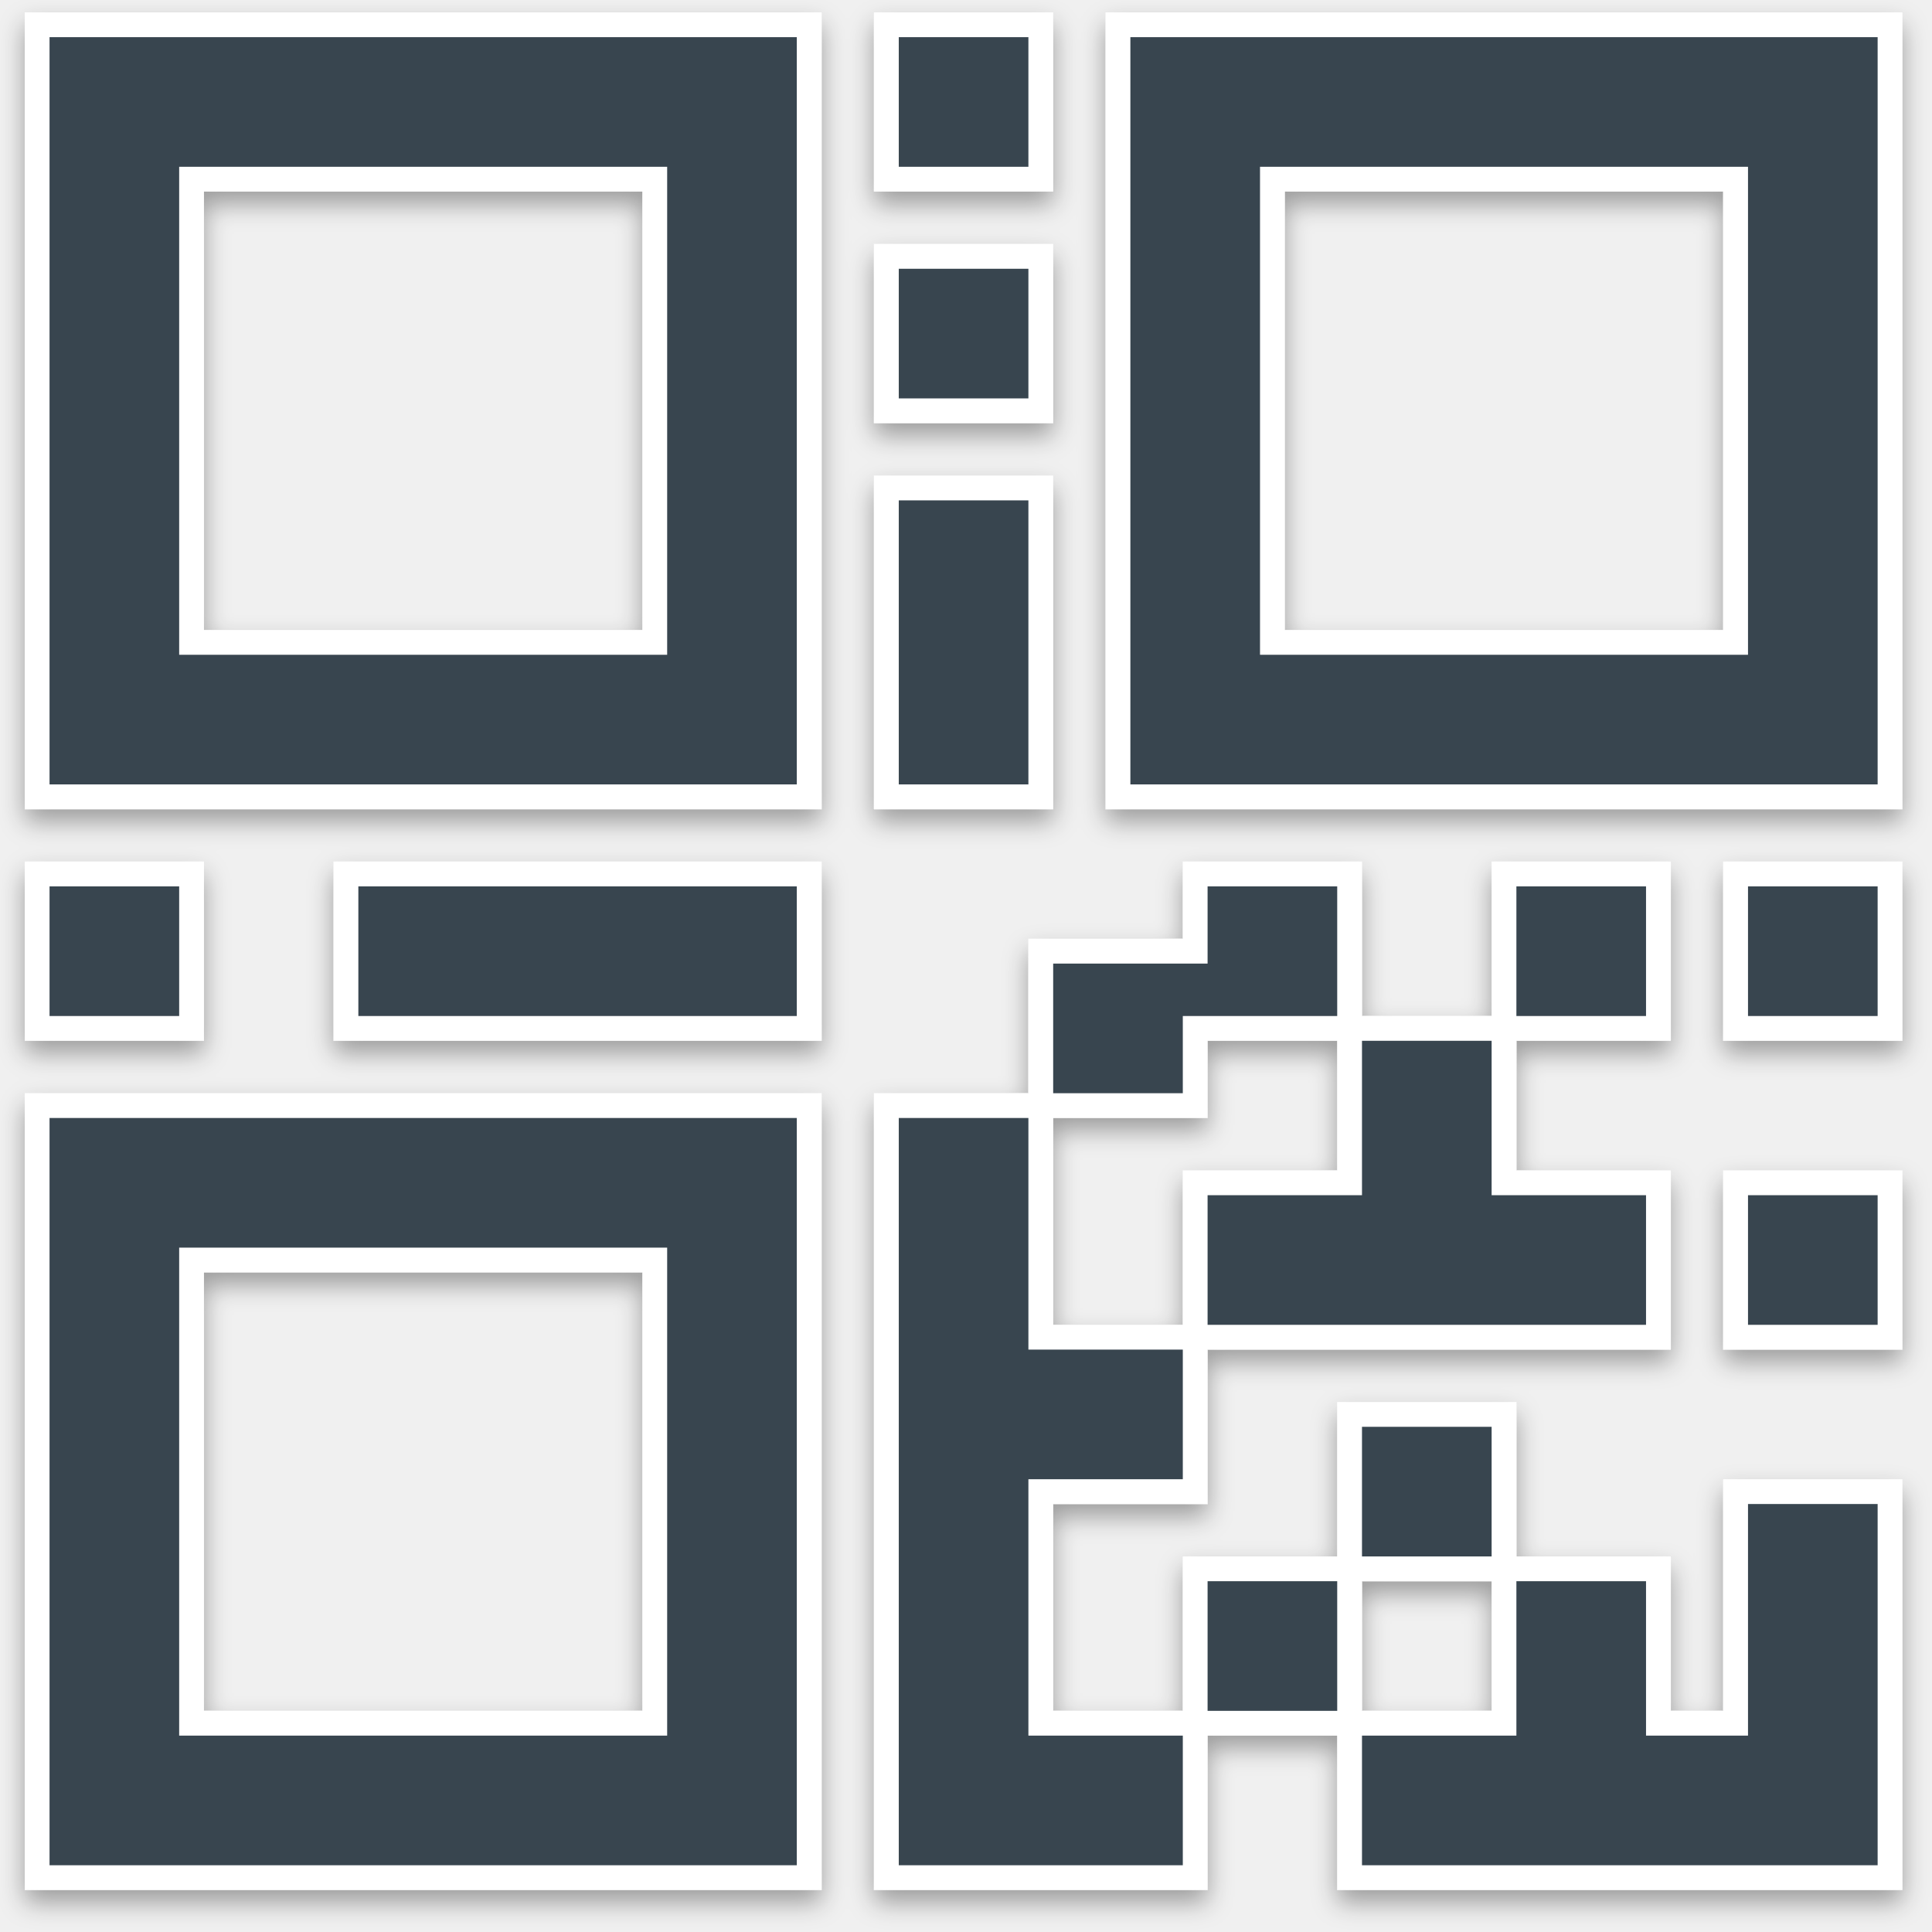
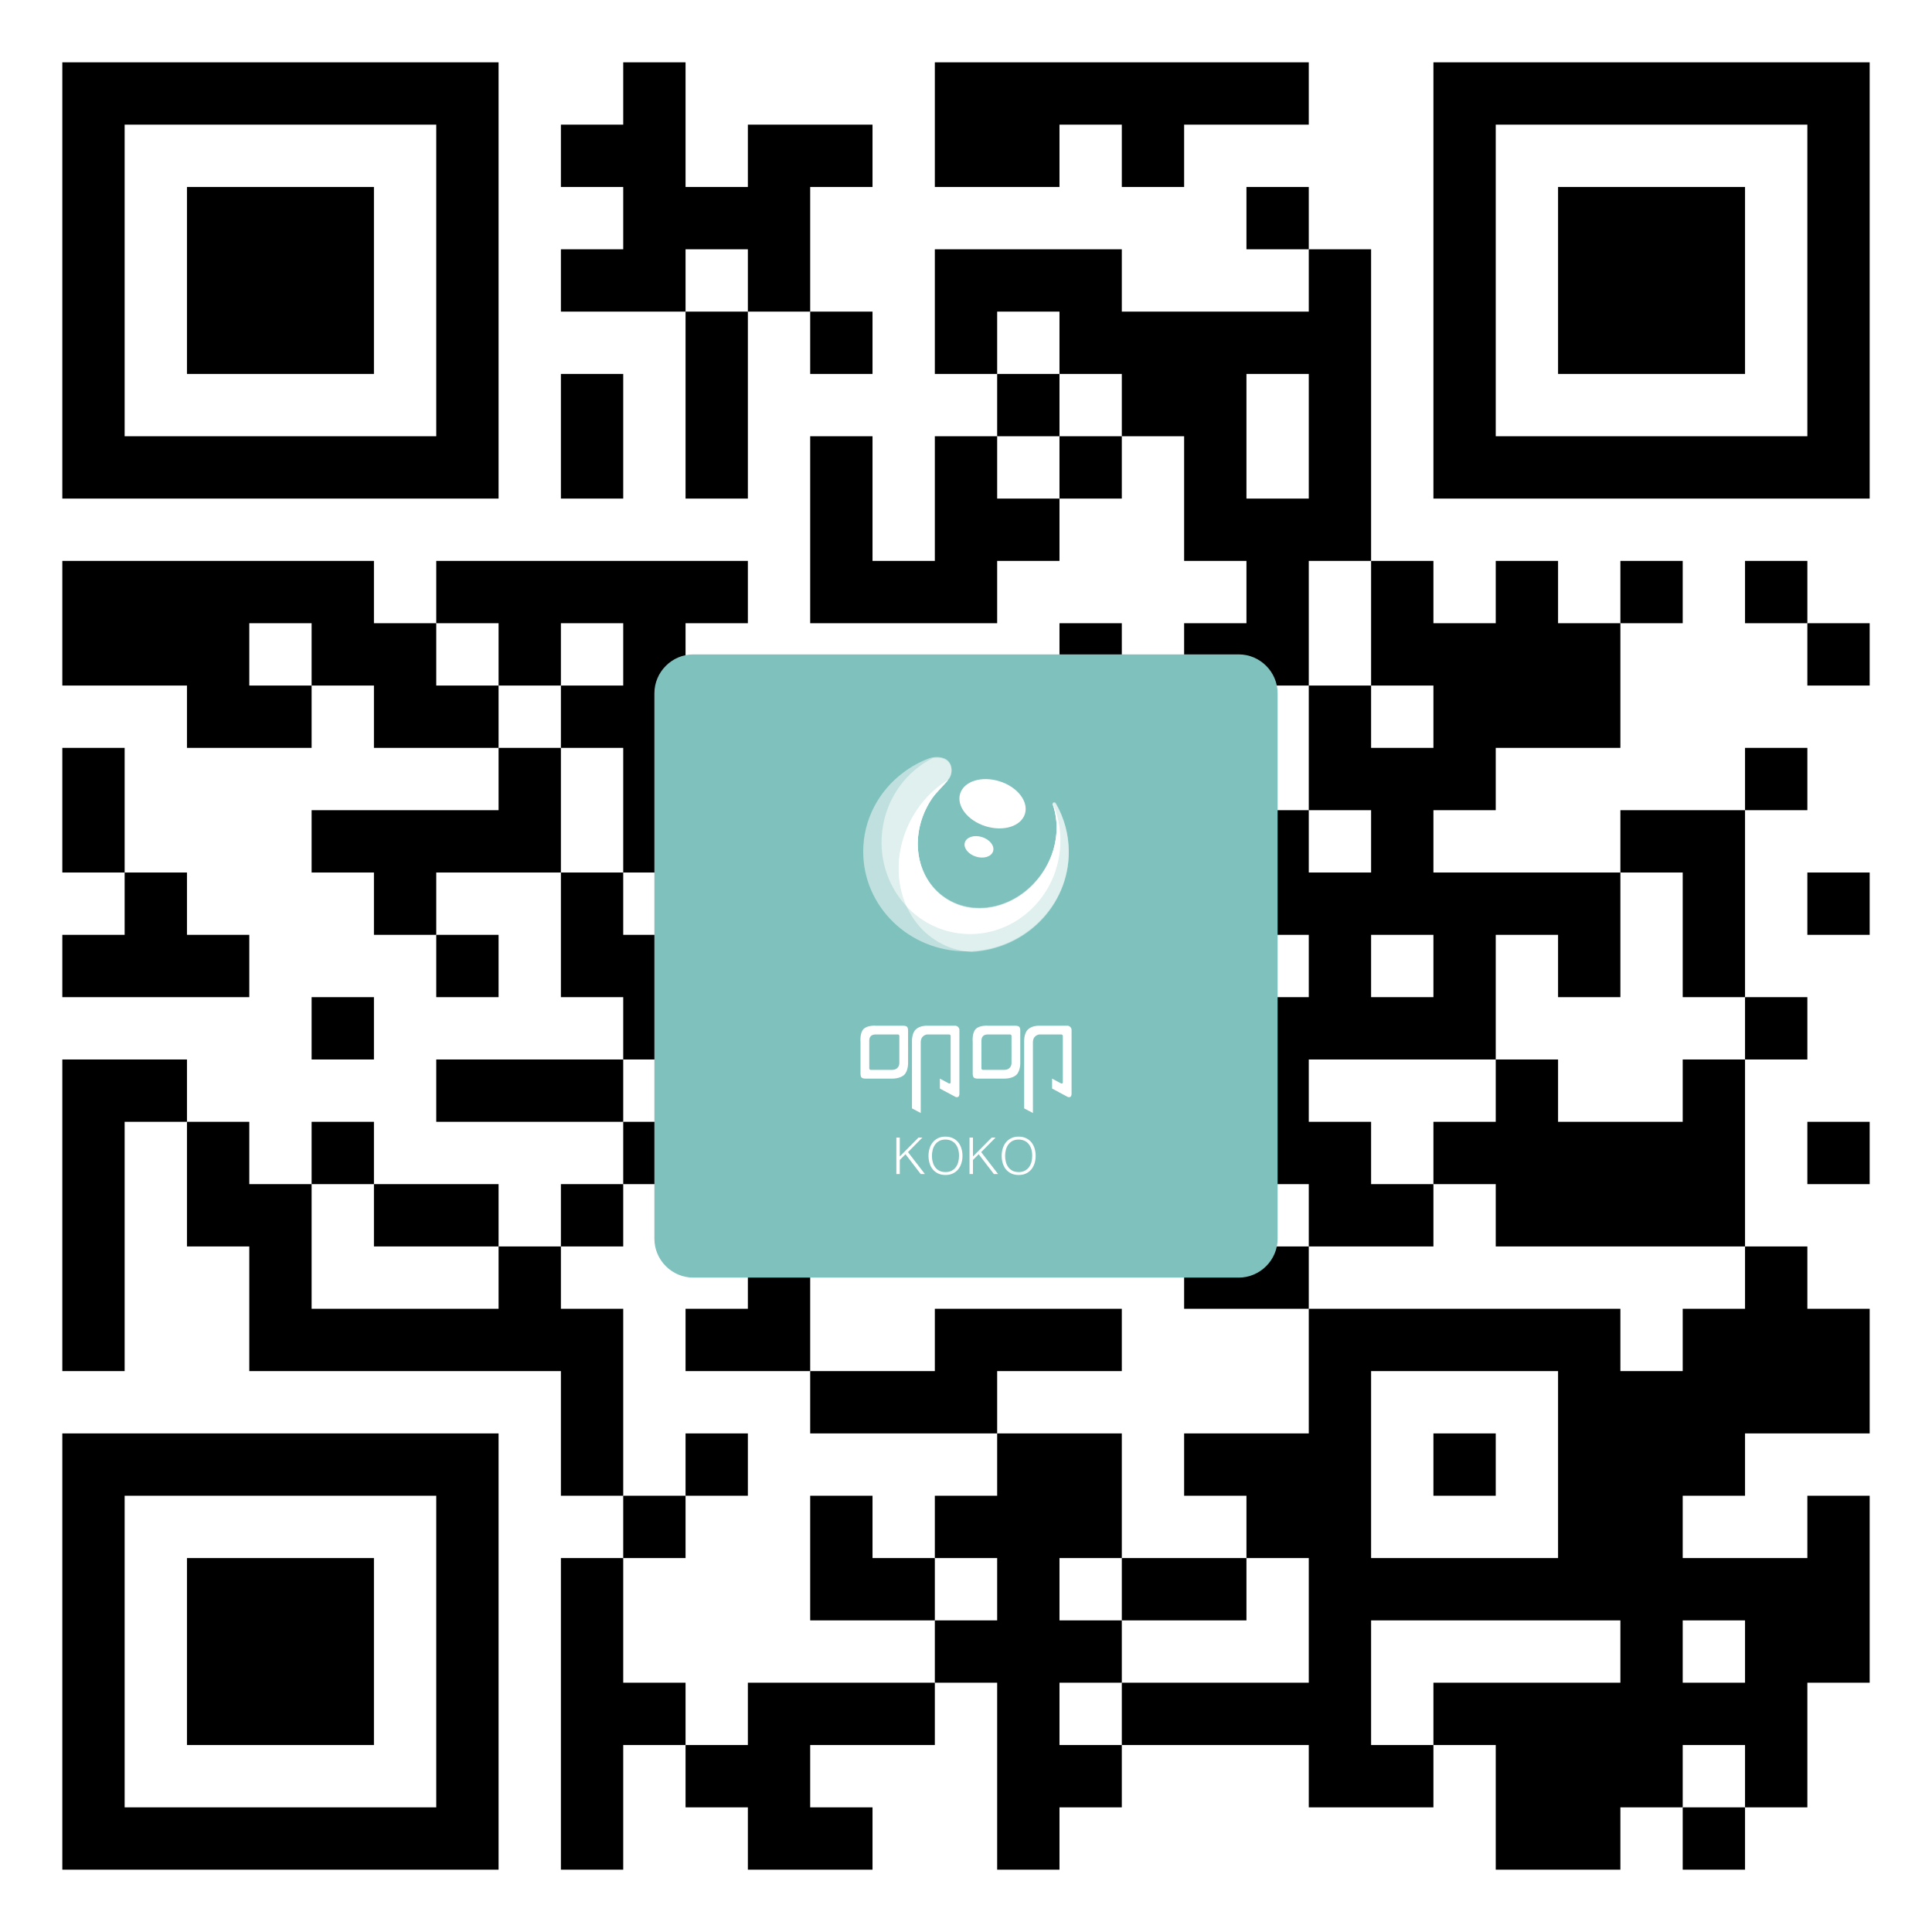
- <svg xmlns="http://www.w3.org/2000/svg" width="312px" height="312px" viewBox="0 0 312 312" version="1.1">
-   <defs>
-     <filter x="-50%" y="-50%" width="200%" height="200%" filterUnits="objectBoundingBox" id="filter-1">
-       <feOffset dx="0" dy="2" in="SourceAlpha" result="shadowOffsetOuter1" />
-       <feGaussianBlur stdDeviation="2" in="shadowOffsetOuter1" result="shadowBlurOuter1" />
-       <feColorMatrix values="0 0 0 0 0   0 0 0 0 0   0 0 0 0 0  0 0 0 0.35 0" in="shadowBlurOuter1" type="matrix" result="shadowMatrixOuter1" />
-       <feMerge>
-         <feMergeNode in="shadowMatrixOuter1" />
-         <feMergeNode in="SourceGraphic" />
-       </feMerge>
-     </filter>
-   </defs>
-   <g id="Page-1" stroke="none" stroke-width="1" fill="none" fill-rule="evenodd">
-     <g id="打开访客邀请" transform="translate(-164, -559)" stroke="#FFFFFF" filter="url(#filter-1)" stroke-width="4" fill="#38454F">
-       <path d="M170,862.221 L294.675,862.221 L294.675,737.545 L170,737.545 L170,862.221 Z M194.935,762.481 L269.74,762.481 L269.74,837.286 L194.935,837.286 L194.935,762.481 Z M219.87,725.078 L294.675,725.078 L294.675,700.143 L219.87,700.143 L219.87,725.078 Z M307.143,687.675 L332.078,687.675 L332.078,637.805 L307.143,637.805 L307.143,687.675 Z M170,725.078 L194.935,725.078 L194.935,700.143 L170,700.143 L170,725.078 Z M307.143,625.338 L332.078,625.338 L332.078,600.403 L307.143,600.403 L307.143,625.338 Z M307.143,587.935 L332.078,587.935 L332.078,563 L307.143,563 L307.143,587.935 Z M170,687.675 L294.675,687.675 L294.675,563 L170,563 L170,687.675 Z M194.935,587.935 L269.74,587.935 L269.74,662.74 L194.935,662.74 L194.935,587.935 Z M344.545,687.675 L469.221,687.675 L469.221,563 L344.545,563 L344.545,687.675 Z M369.481,587.935 L444.286,587.935 L444.286,662.74 L369.481,662.74 L369.481,587.935 Z M444.286,774.948 L469.221,774.948 L469.221,750.013 L444.286,750.013 L444.286,774.948 Z M444.286,837.286 L431.818,837.286 L431.818,812.351 L406.883,812.351 L406.883,837.286 L381.948,837.286 L381.948,862.221 L469.221,862.221 L469.221,799.883 L444.286,799.883 L444.286,837.286 L444.286,837.286 Z M381.948,812.351 L406.883,812.351 L406.883,787.416 L381.948,787.416 L381.948,812.351 Z M444.286,725.078 L469.221,725.078 L469.221,700.143 L444.286,700.143 L444.286,725.078 Z M357.013,837.286 L381.948,837.286 L381.948,812.351 L357.013,812.351 L357.013,837.286 Z M357.013,750.013 L357.013,774.948 L431.818,774.948 L431.818,750.013 L406.883,750.013 L406.883,725.078 L381.948,725.078 L381.948,750.013 L357.013,750.013 L357.013,750.013 Z M357.013,725.078 L381.948,725.078 L381.948,700.143 L357.013,700.143 L357.013,712.61 L332.078,712.61 L332.078,737.545 L357.013,737.545 L357.013,725.078 L357.013,725.078 Z M332.078,799.883 L357.013,799.883 L357.013,774.948 L332.078,774.948 L332.078,737.545 L307.143,737.545 L307.143,862.221 L357.013,862.221 L357.013,837.286 L332.078,837.286 L332.078,799.883 L332.078,799.883 Z M406.883,725.078 L431.818,725.078 L431.818,700.143 L406.883,700.143 L406.883,725.078 Z" id="qr" />
+ <svg xmlns="http://www.w3.org/2000/svg" version="1.1" id="图层_1" x="0px" y="0px" width="248px" height="248px" viewBox="0 0 248 248" enable-background="new 0 0 248 248" xml:space="preserve">
+   <rect fill="#FFFFFF" width="248" height="248" />
+   <g>
+     <rect x="56" y="120" width="8" height="8" />
+     <rect x="160" y="24" width="8" height="8" />
+     <rect x="232" y="80" width="8" height="8" />
+     <rect x="136" y="80" width="8" height="8" />
+     <polygon points="112,192 104,192 104,200 104,208 112,208 120,208 120,200 112,200  " />
+     <polygon points="208,24 200,24 200,32 200,40 200,48 208,48 216,48 224,48 224,40 224,32 224,24 216,24  " />
+     <rect x="224" y="128" width="8" height="8" />
+     <rect x="224" y="72" width="8" height="8" />
+     <rect x="224" y="96" width="8" height="8" />
+     <rect x="208" y="72" width="8" height="8" />
+     <polygon points="88,40 88,32 96,32 96,40 104,40 104,32 104,24 112,24 112,16 104,16 96,16 96,24 88,24 88,16 88,8 80,8 80,16    72,16 72,24 80,24 80,32 72,32 72,40 80,40  " />
+     <polygon points="72,136 64,136 56,136 56,144 64,144 72,144 80,144 80,136  " />
+     <rect x="232" y="112" width="8" height="8" />
+     <polygon points="80,56 80,48 72,48 72,56 72,64 80,64  " />
+     <path d="M232,8h-8h-8h-8h-8h-8h-8v8v8v8v8v8v8v8h8h8h8h8h8h8h8v-8v-8v-8v-8v-8v-8V8H232z M232,24v8v8v8v8h-8h-8h-8h-8h-8v-8v-8v-8   v-8v-8h8h8h8h8h8V24z" />
+     <polygon points="88,48 88,56 88,64 96,64 96,56 96,48 96,40 88,40  " />
+     <polygon points="136,24 136,16 144,16 144,24 152,24 152,16 160,16 168,16 168,8 160,8 152,8 144,8 136,8 128,8 120,8 120,16    120,24 128,24  " />
+     <path d="M24,64h8h8h8h8h8v-8v-8v-8v-8v-8v-8V8h-8h-8h-8h-8h-8h-8H8v8v8v8v8v8v8v8h8H24z M16,48v-8v-8v-8v-8h8h8h8h8h8v8v8v8v8v8h-8   h-8h-8h-8h-8V48z" />
+     <rect x="104" y="40" width="8" height="8" />
+     <polygon points="56,88 56,80 48,80 48,72 40,72 32,72 24,72 16,72 8,72 8,80 8,88 16,88 24,88 24,96 32,96 40,96 40,88 32,88    32,80 40,80 40,88 48,88 48,96 56,96 64,96 64,88  " />
+     <polygon points="16,136 8,136 8,144 8,152 8,160 8,168 8,176 16,176 16,168 16,160 16,152 16,144 24,144 24,136  " />
+     <rect x="40" y="144" width="8" height="8" />
+     <rect x="216" y="232" width="8" height="8" />
+     <polygon points="24,128 32,128 32,120 24,120 24,112 16,112 16,120 8,120 8,128 16,128  " />
+     <polygon points="16,96 8,96 8,104 8,112 16,112 16,104  " />
+     <polygon points="32,200 24,200 24,208 24,216 24,224 32,224 40,224 48,224 48,216 48,208 48,200 40,200  " />
+     <path d="M48,184h-8h-8h-8h-8H8v8v8v8v8v8v8v8h8h8h8h8h8h8h8v-8v-8v-8v-8v-8v-8v-8h-8H48z M56,200v8v8v8v8h-8h-8h-8h-8h-8v-8v-8v-8   v-8v-8h8h8h8h8h8V200z" />
+     <polygon points="40,48 48,48 48,40 48,32 48,24 40,24 32,24 24,24 24,32 24,40 24,48 32,48  " />
+     <polygon points="80,176 80,168 72,168 72,160 64,160 64,168 56,168 48,168 40,168 40,160 40,152 32,152 32,144 24,144 24,152    24,160 32,160 32,168 32,176 40,176 48,176 56,176 64,176 72,176 72,184 72,192 80,192 80,184  " />
+     <rect x="72" y="152" width="8" height="8" />
+     <polygon points="56,160 64,160 64,152 56,152 48,152 48,160  " />
+     <polygon points="128,56 120,56 120,64 120,72 112,72 112,64 112,56 104,56 104,64 104,72 104,80 112,80 120,80 128,80 128,72    136,72 136,64 128,64  " />
+     <rect x="80" y="192" width="8" height="8" />
+     <rect x="88" y="184" width="8" height="8" />
+     <rect x="232" y="144" width="8" height="8" />
+     <path d="M168,72h8v-8v-8v-8v-8v-8h-8v8h-8h-8h-8v-8h-8h-8h-8v8v8h8v-8h8v8h8v8h8v8v8h8v8h-8v8h8h8v-8V72z M160,56v-8h8v8v8h-8V56z" />
+     <polygon points="96,152 96,144 88,144 80,144 80,152 88,152  " />
+     <polygon points="64,88 72,88 72,80 80,80 80,88 72,88 72,96 80,96 80,104 80,112 88,112 88,104 96,104 96,112 104,112 104,104    104,96 112,96 120,96 120,104 128,104 128,96 136,96 136,88 128,88 120,88 112,88 104,88 96,88 96,96 88,96 88,88 88,80 96,80    96,72 88,72 80,72 72,72 64,72 56,72 56,80 64,80  " />
+     <polygon points="72,96 64,96 64,104 56,104 48,104 40,104 40,112 48,112 48,120 56,120 56,112 64,112 72,112 72,104  " />
+     <polygon points="88,128 96,128 96,120 96,112 88,112 88,120 80,120 80,112 72,112 72,120 72,128 80,128 80,136 88,136  " />
+     <polygon points="136,112 144,112 144,104 136,104 128,104 128,112  " />
+     <path d="M136,120h-8v8h-8v8h-8v-8h-8v8v8h8v8h8h8v-8v-8h8v-8h8h8v-8h8h8v8h-8h-8v8h8v8h-8v8h-8v-8h-8v8h-8v8h8h8h8v8h8h8v-8h-8v-8   h8v8h8h8v-8h-8v-8h-8v-8h8h8h8v-8v-8h8v8h8v-8v-8h-8h-8h-8v-8h8v-8h8h8v-8v-8h-8v-8h-8v8h-8v-8h-8v8v8h8v8h-8v-8h-8v8v8h8v8h-8v-8   h-8v8h-8h-8v8H136z M184,120v8h-8v-8H184z" />
+     <rect x="136" y="56" width="8" height="8" />
+     <polygon points="136,176 144,176 144,168 136,168 128,168 120,168 120,176 112,176 104,176 104,184 112,184 120,184 128,184    128,176  " />
+     <polygon points="104,160 112,160 112,152 104,152 96,152 96,160 96,168 88,168 88,176 96,176 104,176 104,168  " />
+     <rect x="144" y="136" width="8" height="8" />
+     <rect x="184" y="184" width="8" height="8" />
+     <path d="M232,160h-8v8h-8v8h-8v-8h-8h-8h-8h-8h-8v8v8h-8h-8v8h8v8h8v8v8h-8h-8h-8v8h8h8h8v8h8h8v-8h-8v-8v-8h8h8h8h8v8h-8h-8h-8v8   h8v8v8h8h8v-8h8v-8h8v8h8v-8v-8h8v-8v-8v-8h-8v8h-8h-8v-8h8v-8h8h8v-8v-8h-8V160z M192,200h-8h-8v-8v-8v-8h8h8h8v8v8v8H192z    M224,208v8h-8v-8H224z" />
+     <rect x="40" y="128" width="8" height="8" />
+     <polygon points="120,112 120,104 112,104 112,112 104,112 104,120 112,120 120,120 128,120 128,112  " />
+     <polygon points="136,216 144,216 144,208 136,208 136,200 144,200 144,192 144,184 136,184 128,184 128,192 120,192 120,200    128,200 128,208 120,208 120,216 128,216 128,224 128,232 128,240 136,240 136,232 144,232 144,224 136,224  " />
+     <polygon points="104,216 96,216 96,224 88,224 88,232 96,232 96,240 104,240 112,240 112,232 104,232 104,224 112,224 120,224    120,216 112,216  " />
+     <polygon points="80,216 80,208 80,200 72,200 72,208 72,216 72,224 72,232 72,240 80,240 80,232 80,224 88,224 88,216  " />
+     <polygon points="144,200 144,208 152,208 160,208 160,200 152,200  " />
+     <polygon points="216,120 216,128 224,128 224,120 224,112 224,104 216,104 208,104 208,112 216,112  " />
+     <rect x="128" y="48" width="8" height="8" />
+     <polygon points="216,144 208,144 200,144 200,136 192,136 192,144 184,144 184,152 192,152 192,160 200,160 208,160 216,160    224,160 224,152 224,144 224,136 216,136  " />
+   </g>
+   <g>
+     <g>
+       <g>
+         <g>
+           <path fill="#7EC1BD" d="M164,159c0,2.75-2.25,5-5,5H89c-2.75,0-5-2.25-5-5V89c0-2.75,2.25-5,5-5h70c2.75,0,5,2.25,5,5V159z" />
+         </g>
+       </g>
+     </g>
+   </g>
+   <g>
+     <g>
+       <g opacity="0.5">
+         <g>
+           <g>
+             <path fill="#FFFFFF" d="M121.821,99.897c0.405-0.546,0.501-1.59-0.105-2.214c-0.627-0.645-1.812-0.587-2.478-0.333       c-1.202,0.456-2.263,1.053-3.27,1.803c-3.14,2.342-5.165,6.021-5.165,10.16c0,7.072,5.908,12.805,13.195,12.805       c7.29,0,13.196-5.732,13.196-12.805c0-2.246-0.598-4.355-1.645-6.191c-0.115-0.244-0.475-0.164-0.414,0.047       c0.949,2.723,0.559,6.025-1.316,8.812c-2.979,4.426-8.568,5.874-12.488,3.236c-3.919-2.639-4.684-8.362-1.706-12.787       C120.178,101.61,121.317,100.573,121.821,99.897z" />
+           </g>
+         </g>
+       </g>
+       <g opacity="0.5">
+         <g>
+           <g>
+             <path fill="#FFFFFF" d="M135.146,103.146c-0.016,0.03-0.021,0.067-0.01,0.11c0.949,2.723,0.559,6.025-1.316,8.812       c-2.979,4.426-8.568,5.874-12.488,3.236c-3.919-2.638-4.684-8.363-1.706-12.787c0.552-0.819,1.69-1.857,2.195-2.534       c0.405-0.544,0.501-1.588-0.105-2.212c-0.483-0.497-1.297-0.576-1.95-0.471c-3.399,1.686-5.949,5.057-6.5,9.201       c-0.865,6.508,3.523,12.461,9.802,13.296s12.069-3.765,12.935-10.273C136.303,107.269,135.971,105.079,135.146,103.146z" />
+           </g>
+         </g>
+       </g>
+       <g opacity="0.5">
+         <g>
+           <g>
+             <path fill="#FFFFFF" d="M137.195,109.402c0-2.246-0.598-4.356-1.645-6.192c-0.115-0.243-0.475-0.164-0.414,0.047       c0.949,2.723,0.559,6.025-1.316,8.812c-2.979,4.426-8.568,5.874-12.488,3.236c-3.919-2.638-4.684-8.363-1.706-12.787       c0.521-0.775,1.567-1.743,2.104-2.419c-2.02,1.223-3.775,3.079-4.952,5.446c-2.986,6.008-1.106,13.016,4.2,15.655       c1.193,0.593,2.46,0.914,3.741,0.987C131.674,121.825,137.195,116.24,137.195,109.402z" />
+           </g>
+         </g>
+       </g>
+       <g>
+         <g>
+           <path fill="#FFFFFF" d="M119.626,102.518c0.034-0.05,0.069-0.101,0.108-0.152c0.011-0.016,0.024-0.032,0.036-0.048      c0.027-0.036,0.054-0.071,0.083-0.108c0.015-0.02,0.031-0.038,0.045-0.057c0.028-0.035,0.055-0.069,0.083-0.104      c0.017-0.019,0.033-0.039,0.05-0.06c0.029-0.034,0.058-0.068,0.088-0.104c0.016-0.02,0.033-0.039,0.05-0.058      c0.032-0.036,0.063-0.073,0.096-0.11c0.015-0.016,0.03-0.033,0.046-0.051c0.035-0.039,0.071-0.079,0.106-0.119      c0.013-0.014,0.025-0.025,0.036-0.039c0.042-0.046,0.084-0.092,0.126-0.137c0.004-0.006,0.008-0.01,0.012-0.015      c0.271-0.293,0.547-0.582,0.785-0.847c0.004-0.002,0.008-0.007,0.009-0.01c0.041-0.045,0.08-0.089,0.118-0.132      c0.004-0.005,0.006-0.009,0.011-0.013c0.037-0.043,0.072-0.084,0.107-0.125c0.001-0.003,0.005-0.008,0.008-0.01      c0.035-0.041,0.068-0.083,0.1-0.122c-2.02,1.223-3.775,3.079-4.952,5.446c-1.805,3.631-1.832,7.627-0.4,10.803      c1.724,1.834,4.038,3.099,6.688,3.45c6.278,0.835,12.069-3.765,12.935-10.273c0.301-2.256-0.031-4.446-0.855-6.379      c-0.002,0.007-0.004,0.013-0.008,0.021c-0.002,0.002-0.002,0.005-0.004,0.007c0,0.006-0.002,0.013-0.002,0.019      c-0.002,0.005-0.002,0.011-0.002,0.016s0,0.01,0,0.016c0.002,0.01,0.004,0.021,0.006,0.033c0.949,2.723,0.559,6.025-1.316,8.812      c-2.979,4.426-8.568,5.874-12.488,3.236C117.413,112.667,116.648,106.942,119.626,102.518z" />
+         </g>
+       </g>
+       <g>
+         <g>
+           <ellipse transform="matrix(0.9537 0.3008 -0.3008 0.9537 36.9325 -33.5449)" fill="#FFFFFF" cx="127.407" cy="103.17" rx="4.357" ry="3.02" />
+         </g>
+       </g>
+       <g>
+         <g>
+           <ellipse transform="matrix(0.9537 0.3007 -0.3007 0.9537 38.5125 -32.7594)" fill="#FFFFFF" cx="125.661" cy="108.711" rx="1.898" ry="1.315" />
+         </g>
+       </g>
+     </g>
+     <g>
+       <g>
+         <g>
+           <g>
+             <path fill="#FFFFFF" d="M122.987,131.828c-0.201-0.199-0.404-0.164-0.404-0.164h-3.699c0,0-0.842-0.012-1.359,0.506       c-0.518,0.52-0.459,1.555-0.459,1.555v8.553l1.125,0.592v-9.105c0,0-0.006-0.434,0.256-0.697       c0.266-0.264,0.541-0.277,0.541-0.277h2.836c0,0,0.09-0.01,0.158,0.059c0.043,0.041,0.047,0.168,0.047,0.168v5.867       c0,0,0.014,0.117-0.053,0.174c-0.086,0.07-0.225-0.014-0.225-0.014l-1.102-0.588v1.275l1.973,1.055       c0,0,0.199,0.123,0.393-0.002c0.137-0.088,0.139-0.379,0.139-0.379v-8.168C123.153,132.236,123.188,132.029,122.987,131.828z" />
+           </g>
+         </g>
+       </g>
+       <g>
+         <g>
+           <g>
+             <path fill="#FFFFFF" d="M116.569,134.279h-0.004v-1.947c0,0,0.025-0.389-0.148-0.541c-0.172-0.15-0.559-0.127-0.559-0.127       h-3.422c0,0-1.07-0.092-1.582,0.42s-0.396,1.648-0.396,1.648v2.338v0.373v1.305c0,0-0.025,0.387,0.125,0.557       c0.154,0.174,0.543,0.15,0.543,0.15h3.436c0,0,0.998,0.02,1.52-0.5c0.52-0.52,0.484-1.525,0.484-1.525L116.569,134.279z        M115.188,137.09c-0.287,0.285-0.758,0.24-0.758,0.24h-2.619c0,0-0.105,0.016-0.17-0.053c-0.076-0.074-0.059-0.182-0.059-0.182       v-0.652v-0.373v-2.412c0,0-0.035-0.428,0.207-0.668c0.244-0.242,0.717-0.201,0.717-0.201h2.701c0,0,0.107-0.018,0.184,0.055       c0.066,0.07,0.051,0.176,0.051,0.176v1.35l0,0v2.057C115.442,136.426,115.473,136.803,115.188,137.09z" />
+           </g>
+         </g>
+       </g>
+       <g>
+         <g>
+           <g>
+             <path fill="#FFFFFF" d="M137.389,131.828c-0.201-0.199-0.404-0.164-0.404-0.164h-3.703c0,0-0.838-0.012-1.355,0.506       c-0.52,0.52-0.461,1.555-0.461,1.555v8.553l1.125,0.592v-9.105c0,0-0.006-0.434,0.258-0.697s0.539-0.277,0.539-0.277h2.834       c0,0,0.092-0.01,0.16,0.059c0.043,0.041,0.047,0.168,0.047,0.168v5.867c0,0,0.016,0.117-0.053,0.174       c-0.084,0.07-0.225-0.014-0.225-0.014l-1.102-0.588v1.275l1.971,1.055c0,0,0.201,0.123,0.393-0.002       c0.139-0.088,0.139-0.379,0.139-0.379v-8.168C137.551,132.236,137.586,132.029,137.389,131.828z" />
+           </g>
+         </g>
+       </g>
+       <g>
+         <g>
+           <g>
+             <path fill="#FFFFFF" d="M130.967,134.279L130.967,134.279v-1.947c0,0,0.025-0.389-0.15-0.541       c-0.17-0.15-0.559-0.127-0.559-0.127h-3.42c0,0-1.072-0.092-1.582,0.42c-0.512,0.512-0.396,1.648-0.396,1.648v2.338v0.373       v1.305c0,0-0.025,0.387,0.125,0.557c0.154,0.174,0.541,0.15,0.541,0.15h3.436c0,0,1,0.02,1.52-0.5s0.486-1.525,0.486-1.525       V134.279z M129.586,137.09c-0.285,0.285-0.756,0.24-0.756,0.24h-2.617c0,0-0.105,0.016-0.172-0.053       c-0.074-0.074-0.059-0.182-0.059-0.182v-0.652v-0.373v-2.412c0,0-0.033-0.428,0.211-0.668c0.24-0.242,0.713-0.201,0.713-0.201       h2.703c0,0,0.105-0.018,0.182,0.055c0.066,0.07,0.051,0.176,0.051,0.176v1.35h0.002l-0.002,2.057       C129.842,136.426,129.873,136.803,129.586,137.09z" />
+           </g>
+         </g>
+       </g>
+     </g>
+     <g>
+       <g>
+         <path fill="#FFFFFF" d="M115.059,150.705v-4.68h0.442v2.424l2.398-2.424h0.5l-1.846,1.865l2.172,2.814h-0.541l-1.949-2.541     l-0.734,0.734v1.807H115.059z" />
+       </g>
+       <g>
+         <path fill="#FFFFFF" d="M119.187,148.371c0-0.342,0.045-0.662,0.139-0.963c0.094-0.299,0.23-0.559,0.414-0.783     c0.182-0.223,0.406-0.398,0.676-0.529c0.268-0.129,0.578-0.195,0.93-0.195c0.363,0,0.682,0.064,0.957,0.193     c0.275,0.127,0.506,0.303,0.689,0.525s0.322,0.486,0.416,0.787s0.141,0.623,0.141,0.965c0,0.338-0.047,0.656-0.141,0.953     s-0.23,0.557-0.412,0.779s-0.41,0.4-0.684,0.529c-0.271,0.131-0.588,0.195-0.947,0.195c-0.361,0-0.678-0.064-0.949-0.195     c-0.273-0.129-0.502-0.307-0.684-0.529s-0.318-0.482-0.408-0.779C119.232,149.027,119.187,148.709,119.187,148.371z      M121.371,150.451c0.303,0,0.564-0.057,0.783-0.172s0.398-0.268,0.539-0.459c0.141-0.189,0.244-0.412,0.312-0.662     c0.066-0.252,0.1-0.514,0.1-0.787c0-0.324-0.039-0.617-0.119-0.875s-0.197-0.477-0.348-0.658     c-0.152-0.184-0.336-0.322-0.553-0.416c-0.217-0.096-0.459-0.145-0.729-0.145c-0.299,0-0.559,0.059-0.777,0.176     s-0.398,0.271-0.539,0.465s-0.244,0.416-0.311,0.666c-0.068,0.252-0.102,0.514-0.102,0.787c0,0.277,0.033,0.541,0.102,0.793     c0.066,0.252,0.17,0.473,0.311,0.662c0.141,0.191,0.32,0.344,0.539,0.455C120.798,150.395,121.062,150.451,121.371,150.451z" />
+       </g>
+       <g>
+         <path fill="#FFFFFF" d="M124.451,150.705v-4.68h0.442v2.424l2.398-2.424h0.502l-1.846,1.865l2.17,2.814h-0.539l-1.951-2.541     l-0.734,0.734v1.807H124.451z" />
+       </g>
+       <g>
+         <path fill="#FFFFFF" d="M128.58,148.371c0-0.342,0.045-0.662,0.139-0.963c0.094-0.299,0.23-0.559,0.414-0.783     c0.182-0.223,0.406-0.398,0.676-0.529c0.268-0.129,0.578-0.195,0.93-0.195c0.363,0,0.682,0.064,0.957,0.193     c0.275,0.127,0.506,0.303,0.689,0.525s0.322,0.486,0.416,0.787s0.141,0.623,0.141,0.965c0,0.338-0.047,0.656-0.141,0.953     s-0.23,0.557-0.412,0.779s-0.41,0.4-0.684,0.529c-0.271,0.131-0.588,0.195-0.947,0.195c-0.361,0-0.678-0.064-0.949-0.195     c-0.273-0.129-0.502-0.307-0.684-0.529s-0.318-0.482-0.408-0.779C128.625,149.027,128.58,148.709,128.58,148.371z      M130.764,150.451c0.303,0,0.564-0.057,0.783-0.172s0.398-0.268,0.539-0.459c0.141-0.189,0.244-0.412,0.312-0.662     c0.066-0.252,0.1-0.514,0.1-0.787c0-0.324-0.039-0.617-0.119-0.875s-0.197-0.477-0.348-0.658     c-0.152-0.184-0.336-0.322-0.553-0.416c-0.217-0.096-0.459-0.145-0.729-0.145c-0.299,0-0.559,0.059-0.777,0.176     s-0.398,0.271-0.539,0.465s-0.244,0.416-0.311,0.666c-0.068,0.252-0.102,0.514-0.102,0.787c0,0.277,0.033,0.541,0.102,0.793     c0.066,0.252,0.17,0.473,0.311,0.662c0.141,0.191,0.32,0.344,0.539,0.455C130.191,150.395,130.455,150.451,130.764,150.451z" />
+       </g>
    </g>
  </g>
</svg>
